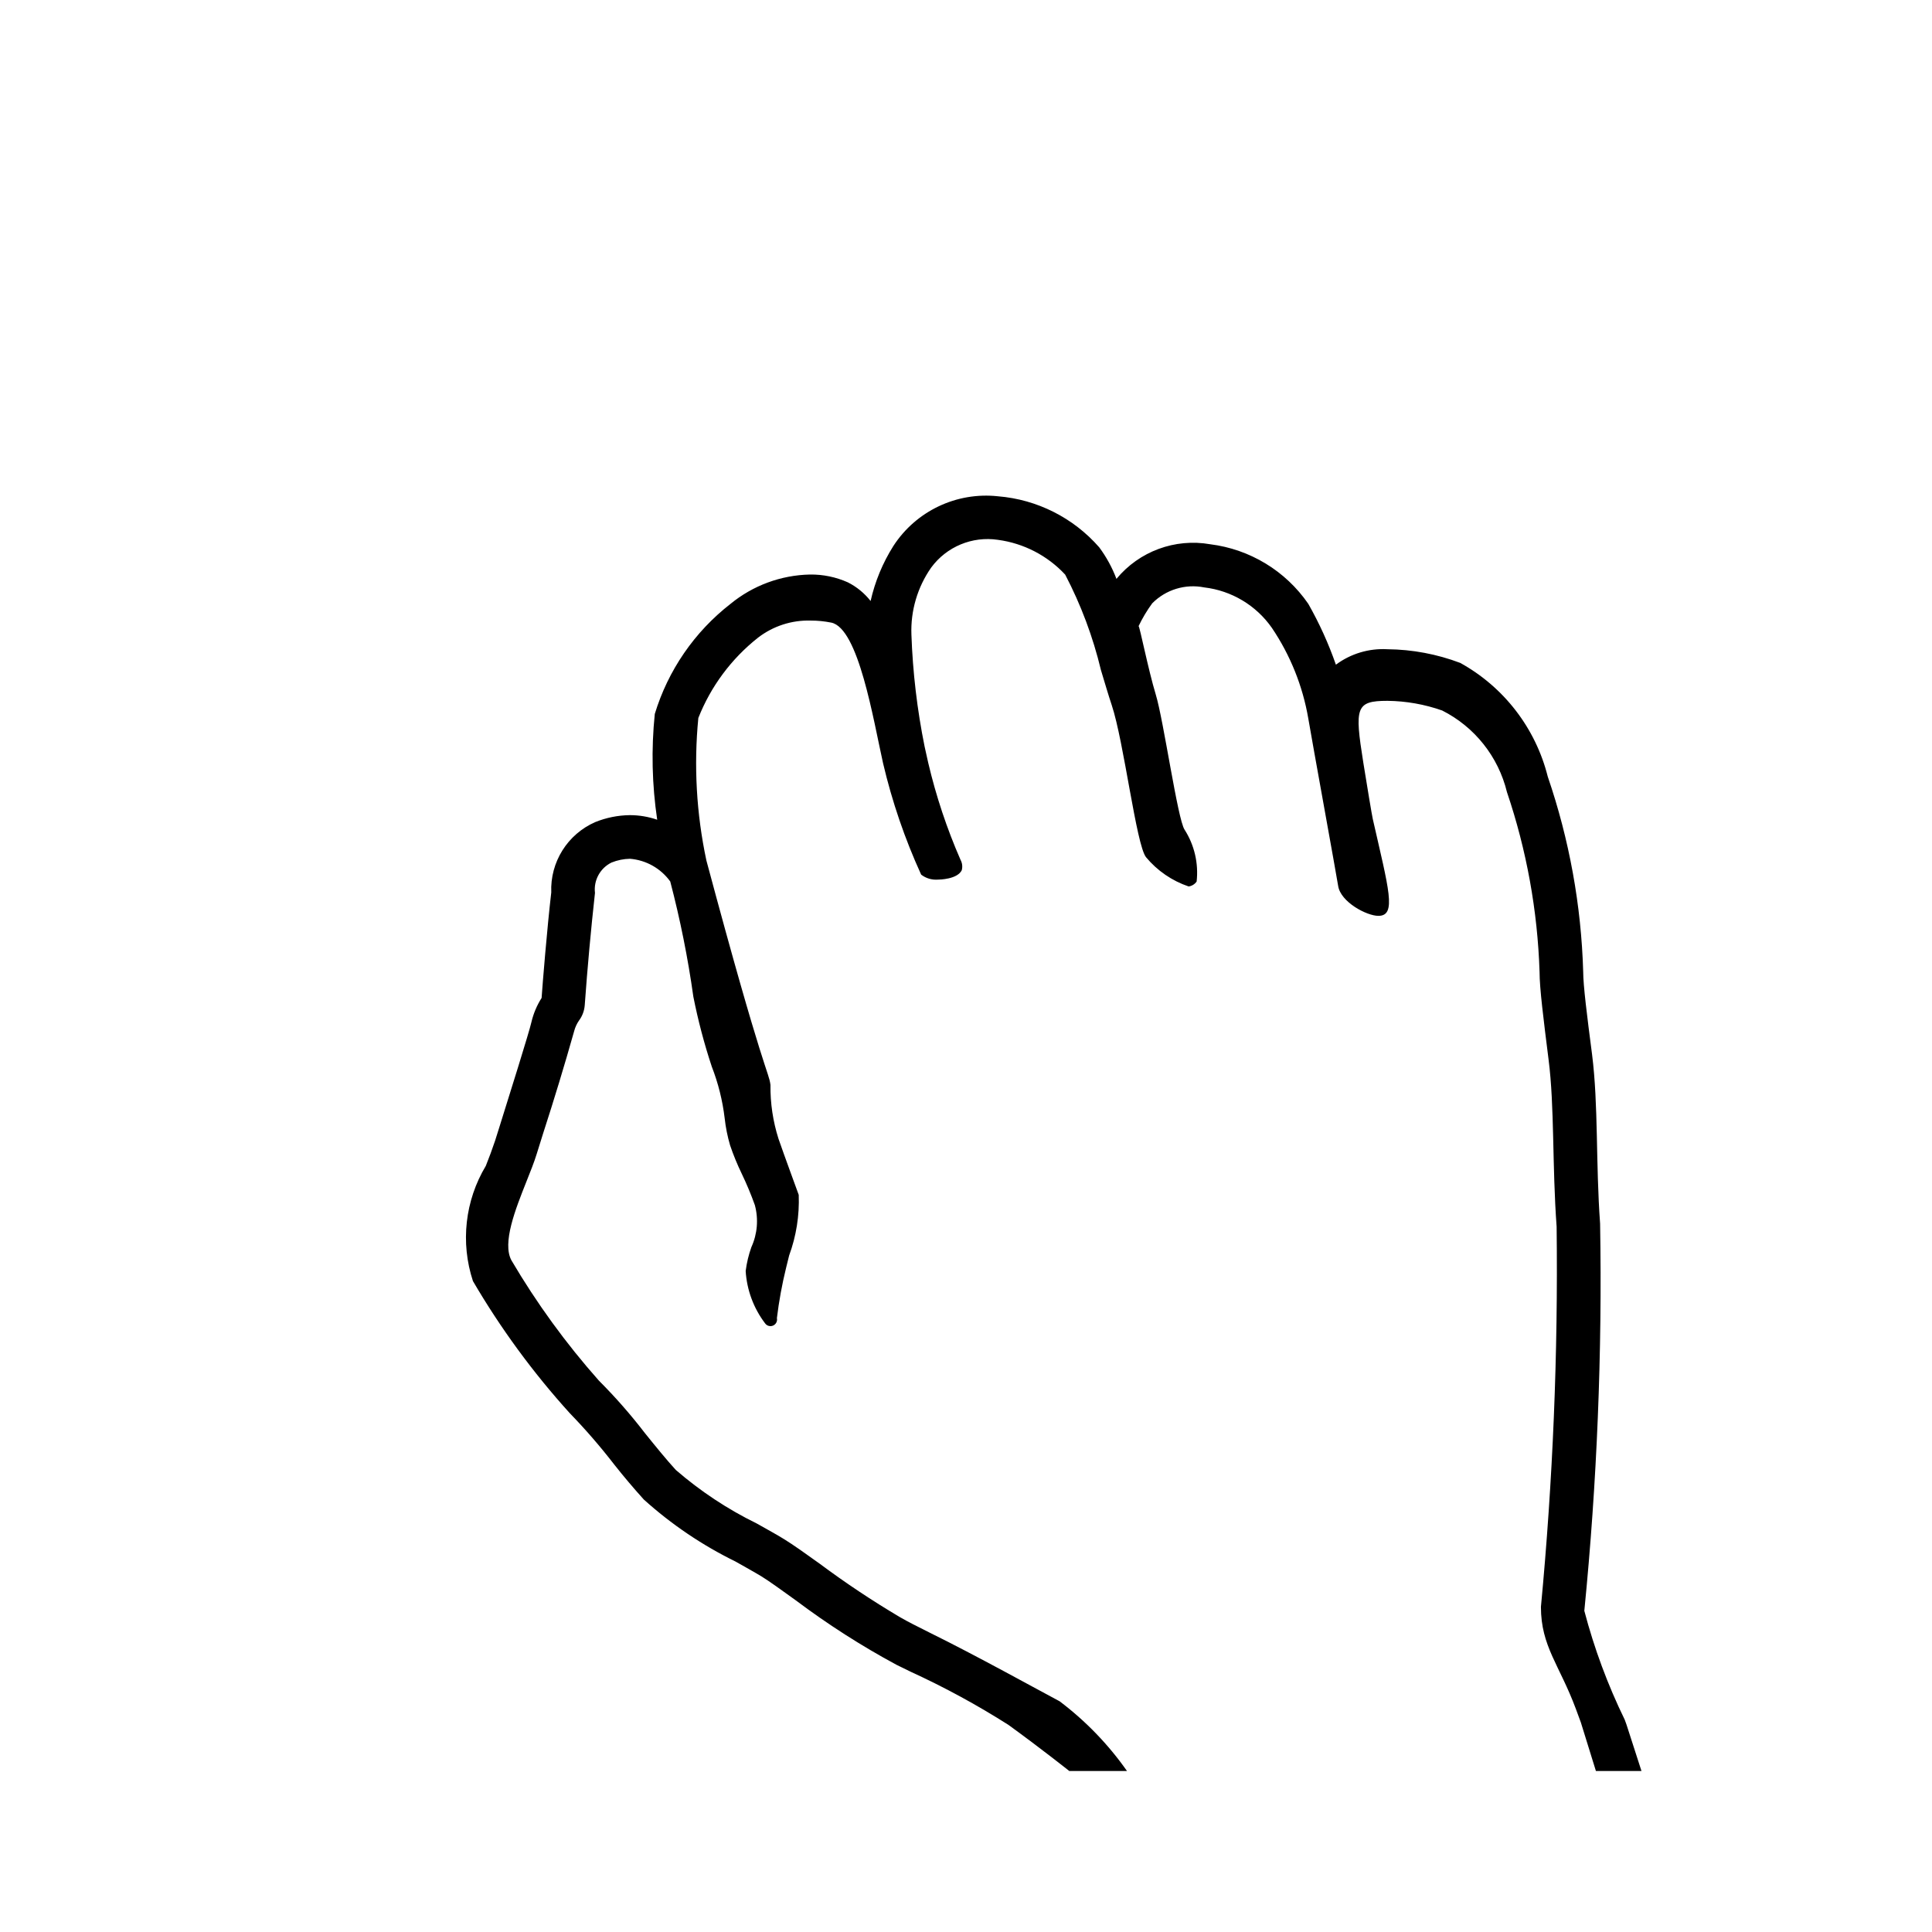
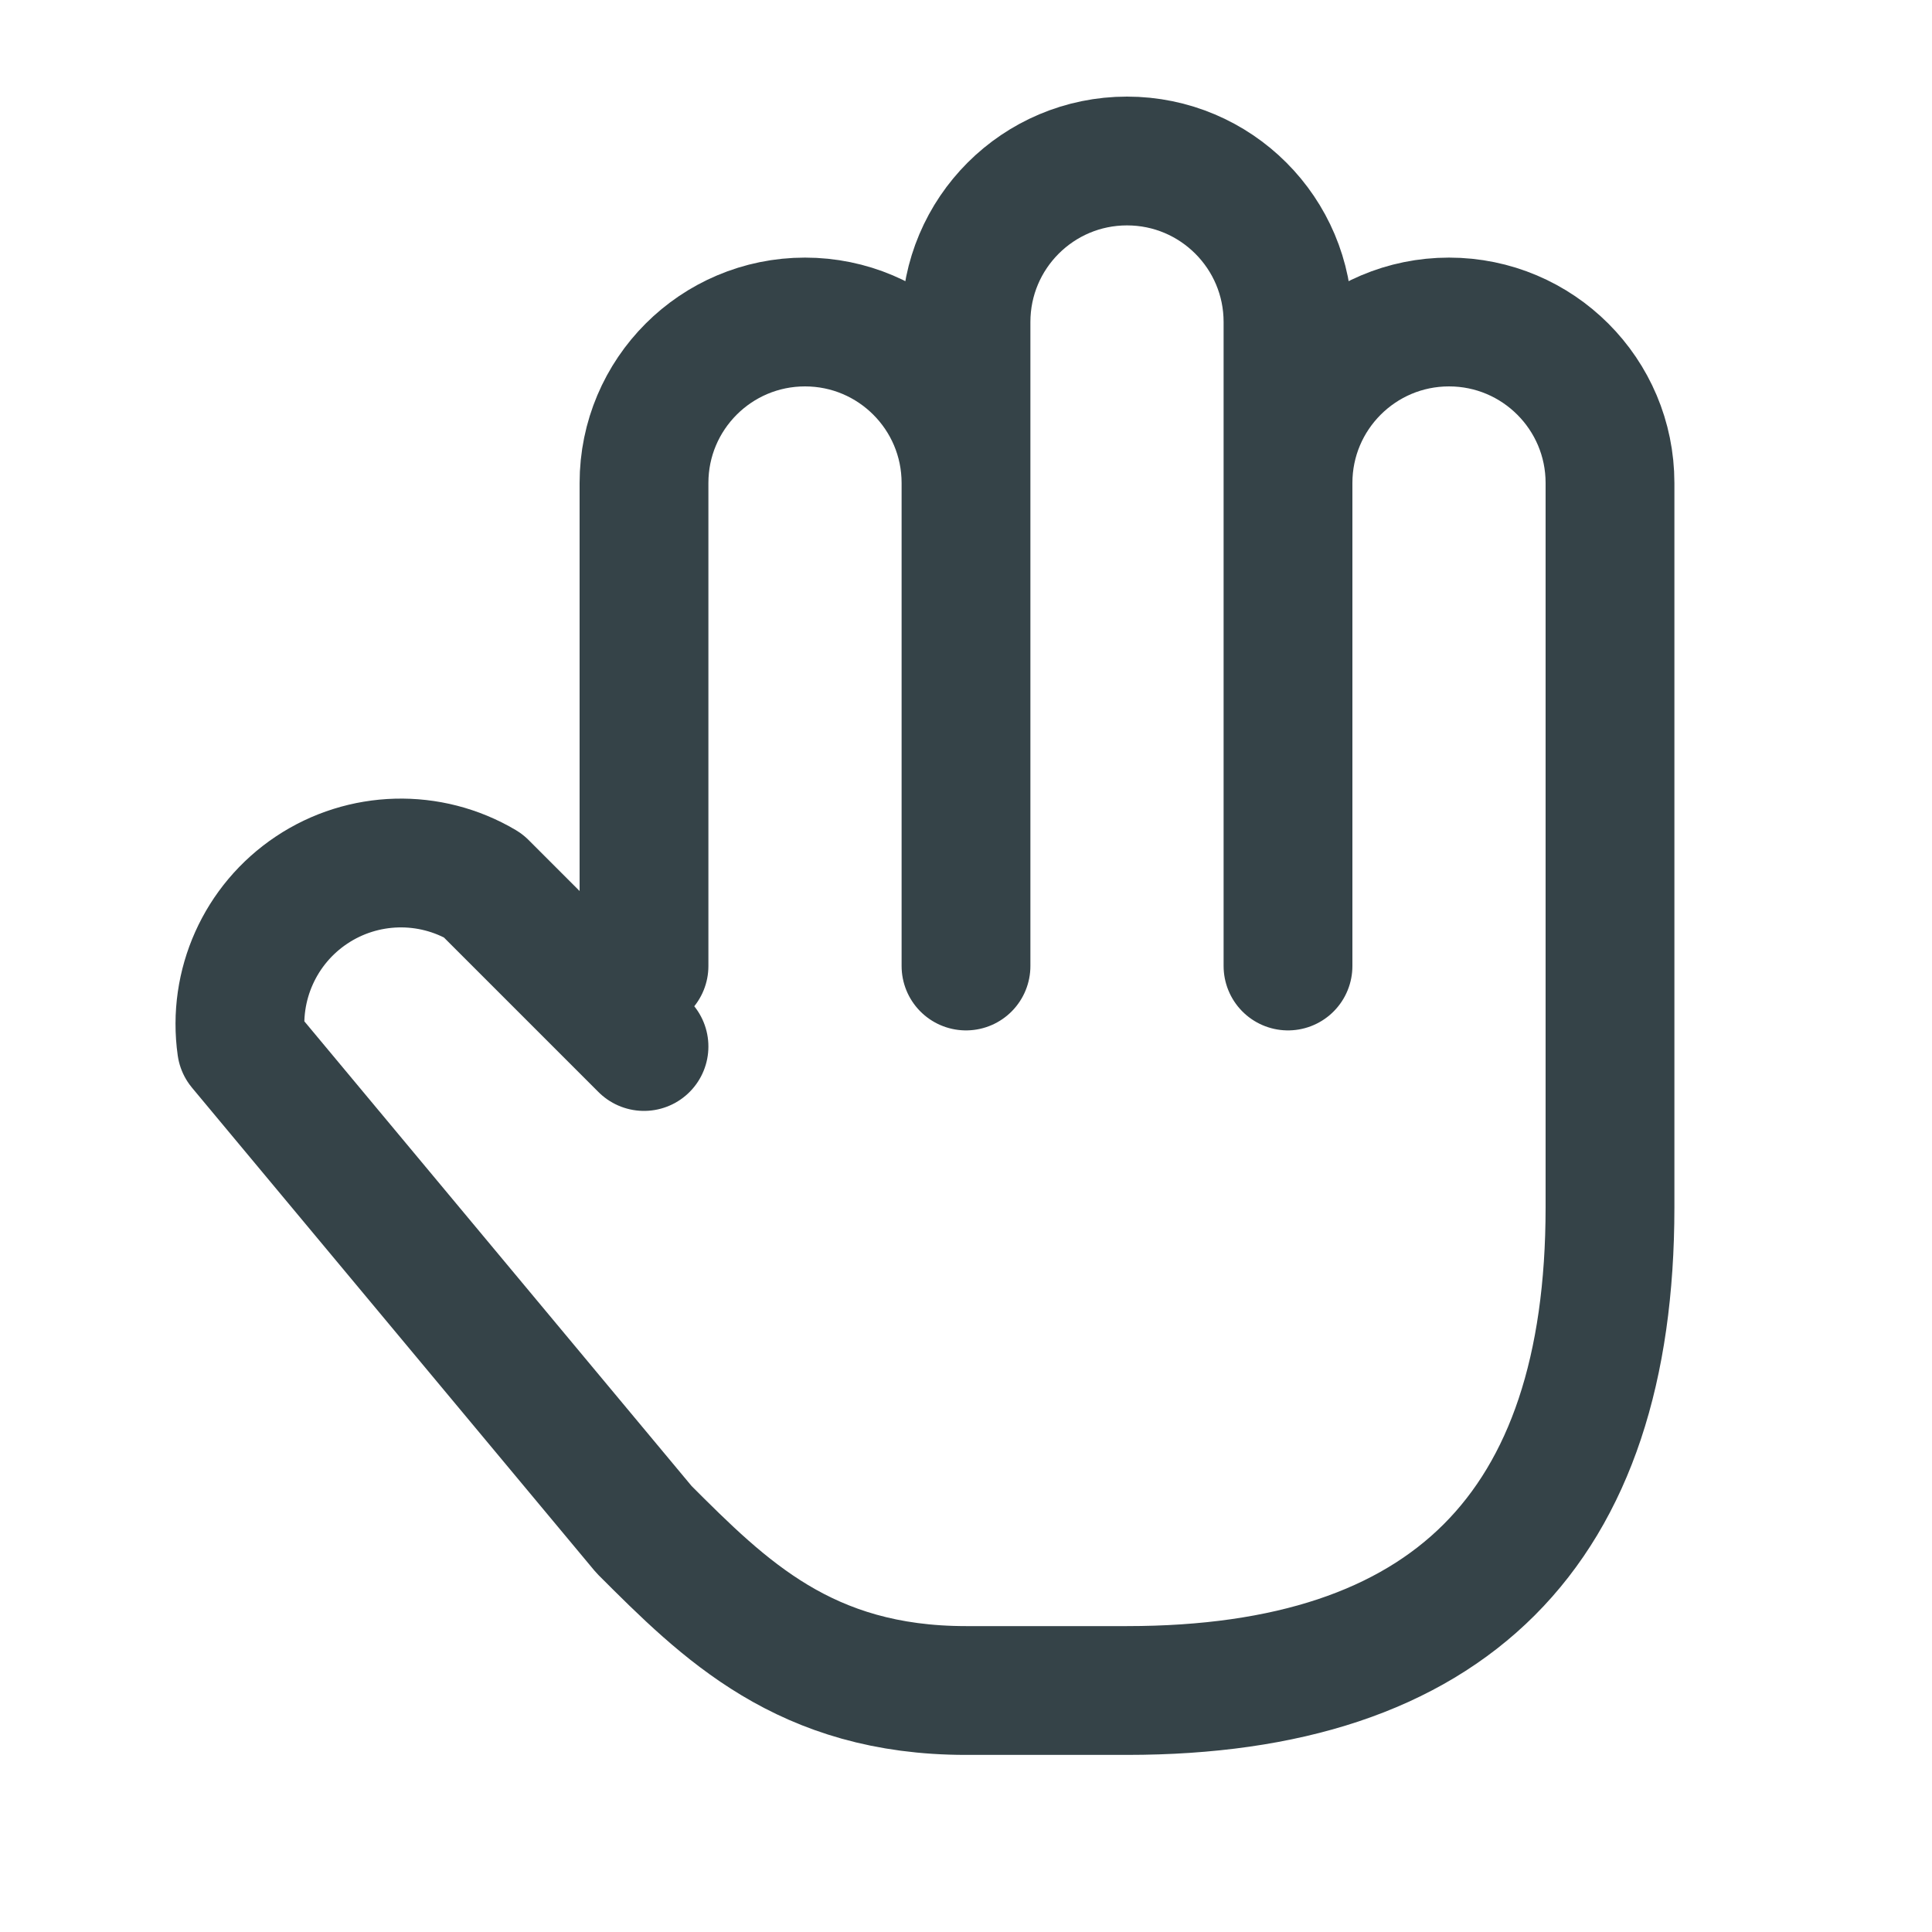
- <svg xmlns="http://www.w3.org/2000/svg" width="800px" height="800px" viewBox="0 0 24 24">
-   <path d="M20.206 21.427l.185.573h-.566l-.187-.603-.063-.171c-.203-.545-.433-.775-.433-1.265a44.468 44.468 0 0 0 .195-4.722c-.056-.762-.025-1.491-.1-2.076-.062-.495-.112-.885-.112-1.09a7.746 7.746 0 0 0-.405-2.233 1.544 1.544 0 0 0-.805-1.014 2.121 2.121 0 0 0-.68-.12c-.396 0-.408.084-.3.764.047.293.108.66.118.703.198.872.3 1.204.07 1.204-.146 0-.47-.172-.5-.372-.012-.086-.331-1.839-.371-2.08A2.883 2.883 0 0 0 15.8 7.8a1.195 1.195 0 0 0-.841-.503.712.712 0 0 0-.646.198 1.77 1.77 0 0 0-.169.283c.014.003.118.535.214.852.097.319.271 1.548.357 1.676a.994.994 0 0 1 .15.645.147.147 0 0 1-.099.061 1.18 1.18 0 0 1-.53-.364c-.122-.156-.273-1.43-.426-1.89-.04-.12-.085-.272-.134-.435a5.147 5.147 0 0 0-.444-1.185 1.394 1.394 0 0 0-.835-.432.869.869 0 0 0-.829.344 1.363 1.363 0 0 0-.246.834 8.518 8.518 0 0 0 .164 1.391l.045.202a6.999 6.999 0 0 0 .401 1.204.174.174 0 0 1 .015.13c-.056.112-.275.116-.299.116a.301.301 0 0 1-.205-.062 7.393 7.393 0 0 1-.473-1.383c-.12-.533-.304-1.681-.645-1.748a1.285 1.285 0 0 0-.254-.025 1.023 1.023 0 0 0-.654.212 2.389 2.389 0 0 0-.742.998 5.79 5.79 0 0 0 .1 1.77c.712 2.656.774 2.617.796 2.788a2.123 2.123 0 0 0 .1.67c.07.203.233.645.251.696a1.967 1.967 0 0 1-.119.753l-.038.154a5.276 5.276 0 0 0-.114.624.082.082 0 0 1-.147.065 1.197 1.197 0 0 1-.241-.65 1.413 1.413 0 0 1 .071-.297.772.772 0 0 0 .043-.522 4.079 4.079 0 0 0-.163-.39 3.069 3.069 0 0 1-.145-.354 1.953 1.953 0 0 1-.067-.336 2.628 2.628 0 0 0-.16-.64 7.251 7.251 0 0 1-.229-.869 12.474 12.474 0 0 0-.287-1.431.685.685 0 0 0-.5-.282.642.642 0 0 0-.23.047.372.372 0 0 0-.205.377 36.57 36.57 0 0 0-.127 1.393.365.365 0 0 1-.071.192.407.407 0 0 0-.06.13 34.4 34.4 0 0 1-.385 1.269l-.08.256c-.032.105-.08.224-.129.347-.135.34-.303.761-.186.977a9.522 9.522 0 0 0 1.087 1.495 6.62 6.62 0 0 1 .57.65c.137.17.273.337.386.46a4.675 4.675 0 0 0 1.004.664c.131.074.252.14.342.196.112.069.265.178.442.305a11.3 11.3 0 0 0 .994.662c.124.071.188.101.376.196.569.28 1.336.705 1.609.85A3.88 3.88 0 0 1 14 22h-.717s-.341-.272-.756-.573a10.113 10.113 0 0 0-1.21-.658l-.18-.088a9.9 9.9 0 0 1-1.25-.8c-.185-.133-.325-.235-.43-.3-.06-.037-.32-.183-.32-.183a4.96 4.96 0 0 1-1.139-.77 8.711 8.711 0 0 1-.367-.434 7.55 7.55 0 0 0-.554-.64 9.849 9.849 0 0 1-1.202-1.64 1.73 1.73 0 0 1 .16-1.431 5.91 5.91 0 0 0 .115-.312l.061-.194c.1-.32.367-1.169.39-1.278a.976.976 0 0 1 .127-.302c.011-.164.069-.876.12-1.311a.913.913 0 0 1 .547-.874 1.185 1.185 0 0 1 .429-.086 1.043 1.043 0 0 1 .34.057 5.276 5.276 0 0 1-.03-1.314 2.742 2.742 0 0 1 .94-1.367 1.609 1.609 0 0 1 .988-.365 1.117 1.117 0 0 1 .47.097.84.84 0 0 1 .283.232 2.171 2.171 0 0 1 .283-.684 1.372 1.372 0 0 1 1.299-.617 1.872 1.872 0 0 1 1.258.634 1.617 1.617 0 0 1 .214.392 1.234 1.234 0 0 1 1.165-.43 1.741 1.741 0 0 1 1.218.74 4.562 4.562 0 0 1 .343.756.98.98 0 0 1 .64-.192 2.63 2.63 0 0 1 .905.17 2.235 2.235 0 0 1 1.087 1.413 8.22 8.22 0 0 1 .44 2.423c0 .17.048.55.11 1.026.08.631.045 1.349.1 2.103a41.59 41.59 0 0 1-.196 4.81 7.328 7.328 0 0 0 .502 1.353l.023.064z" />
-   <path fill="none" d="M0 0h24v24H0z" />
+ <svg xmlns="http://www.w3.org/2000/svg" viewBox="0 0 24 24" fill="none" stroke="#354348" stroke-width="1.6" stroke-linecap="round" stroke-linejoin="round">
+   <path d="M8 12V6a2 2 0 0 1 4 0v6-8a2 2 0 0 1 4 0v8-6a2 2 0 0 1 4 0v9c0 4-2 6-6 6h-2c-2 0-3-1-4-2l-5-6a2 2 0 0 1 3-2l2 2" />
</svg>
